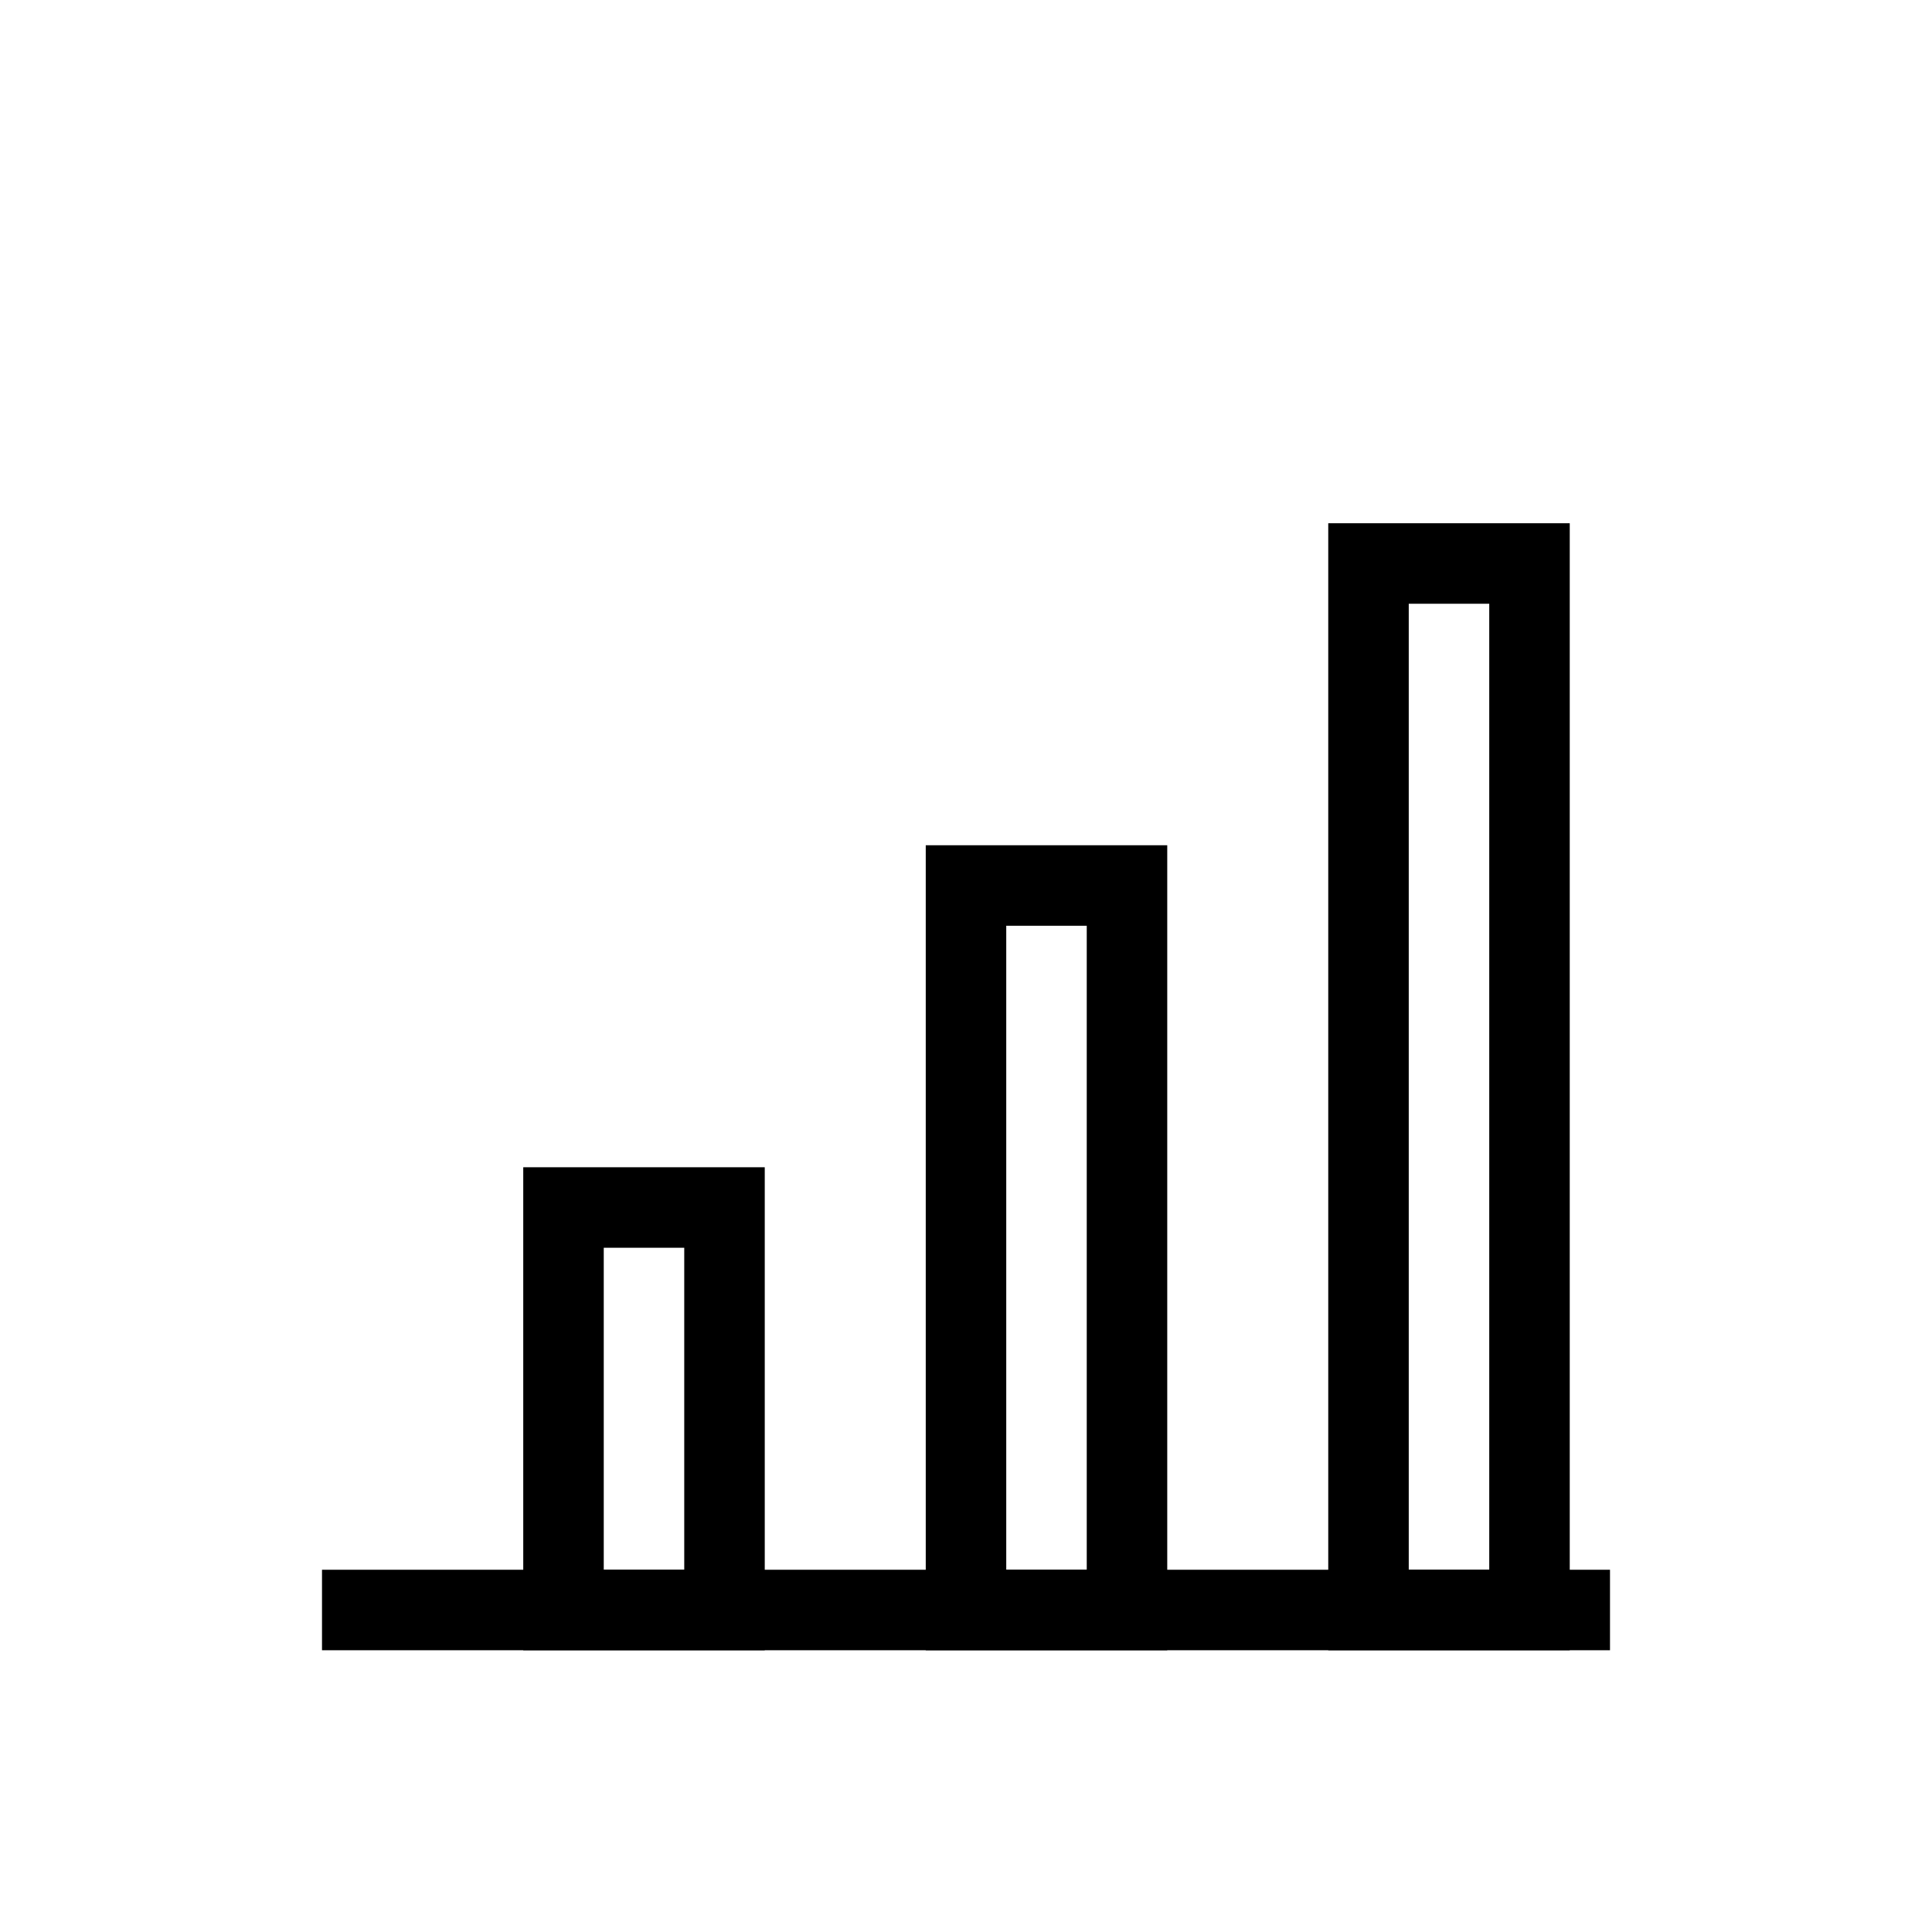
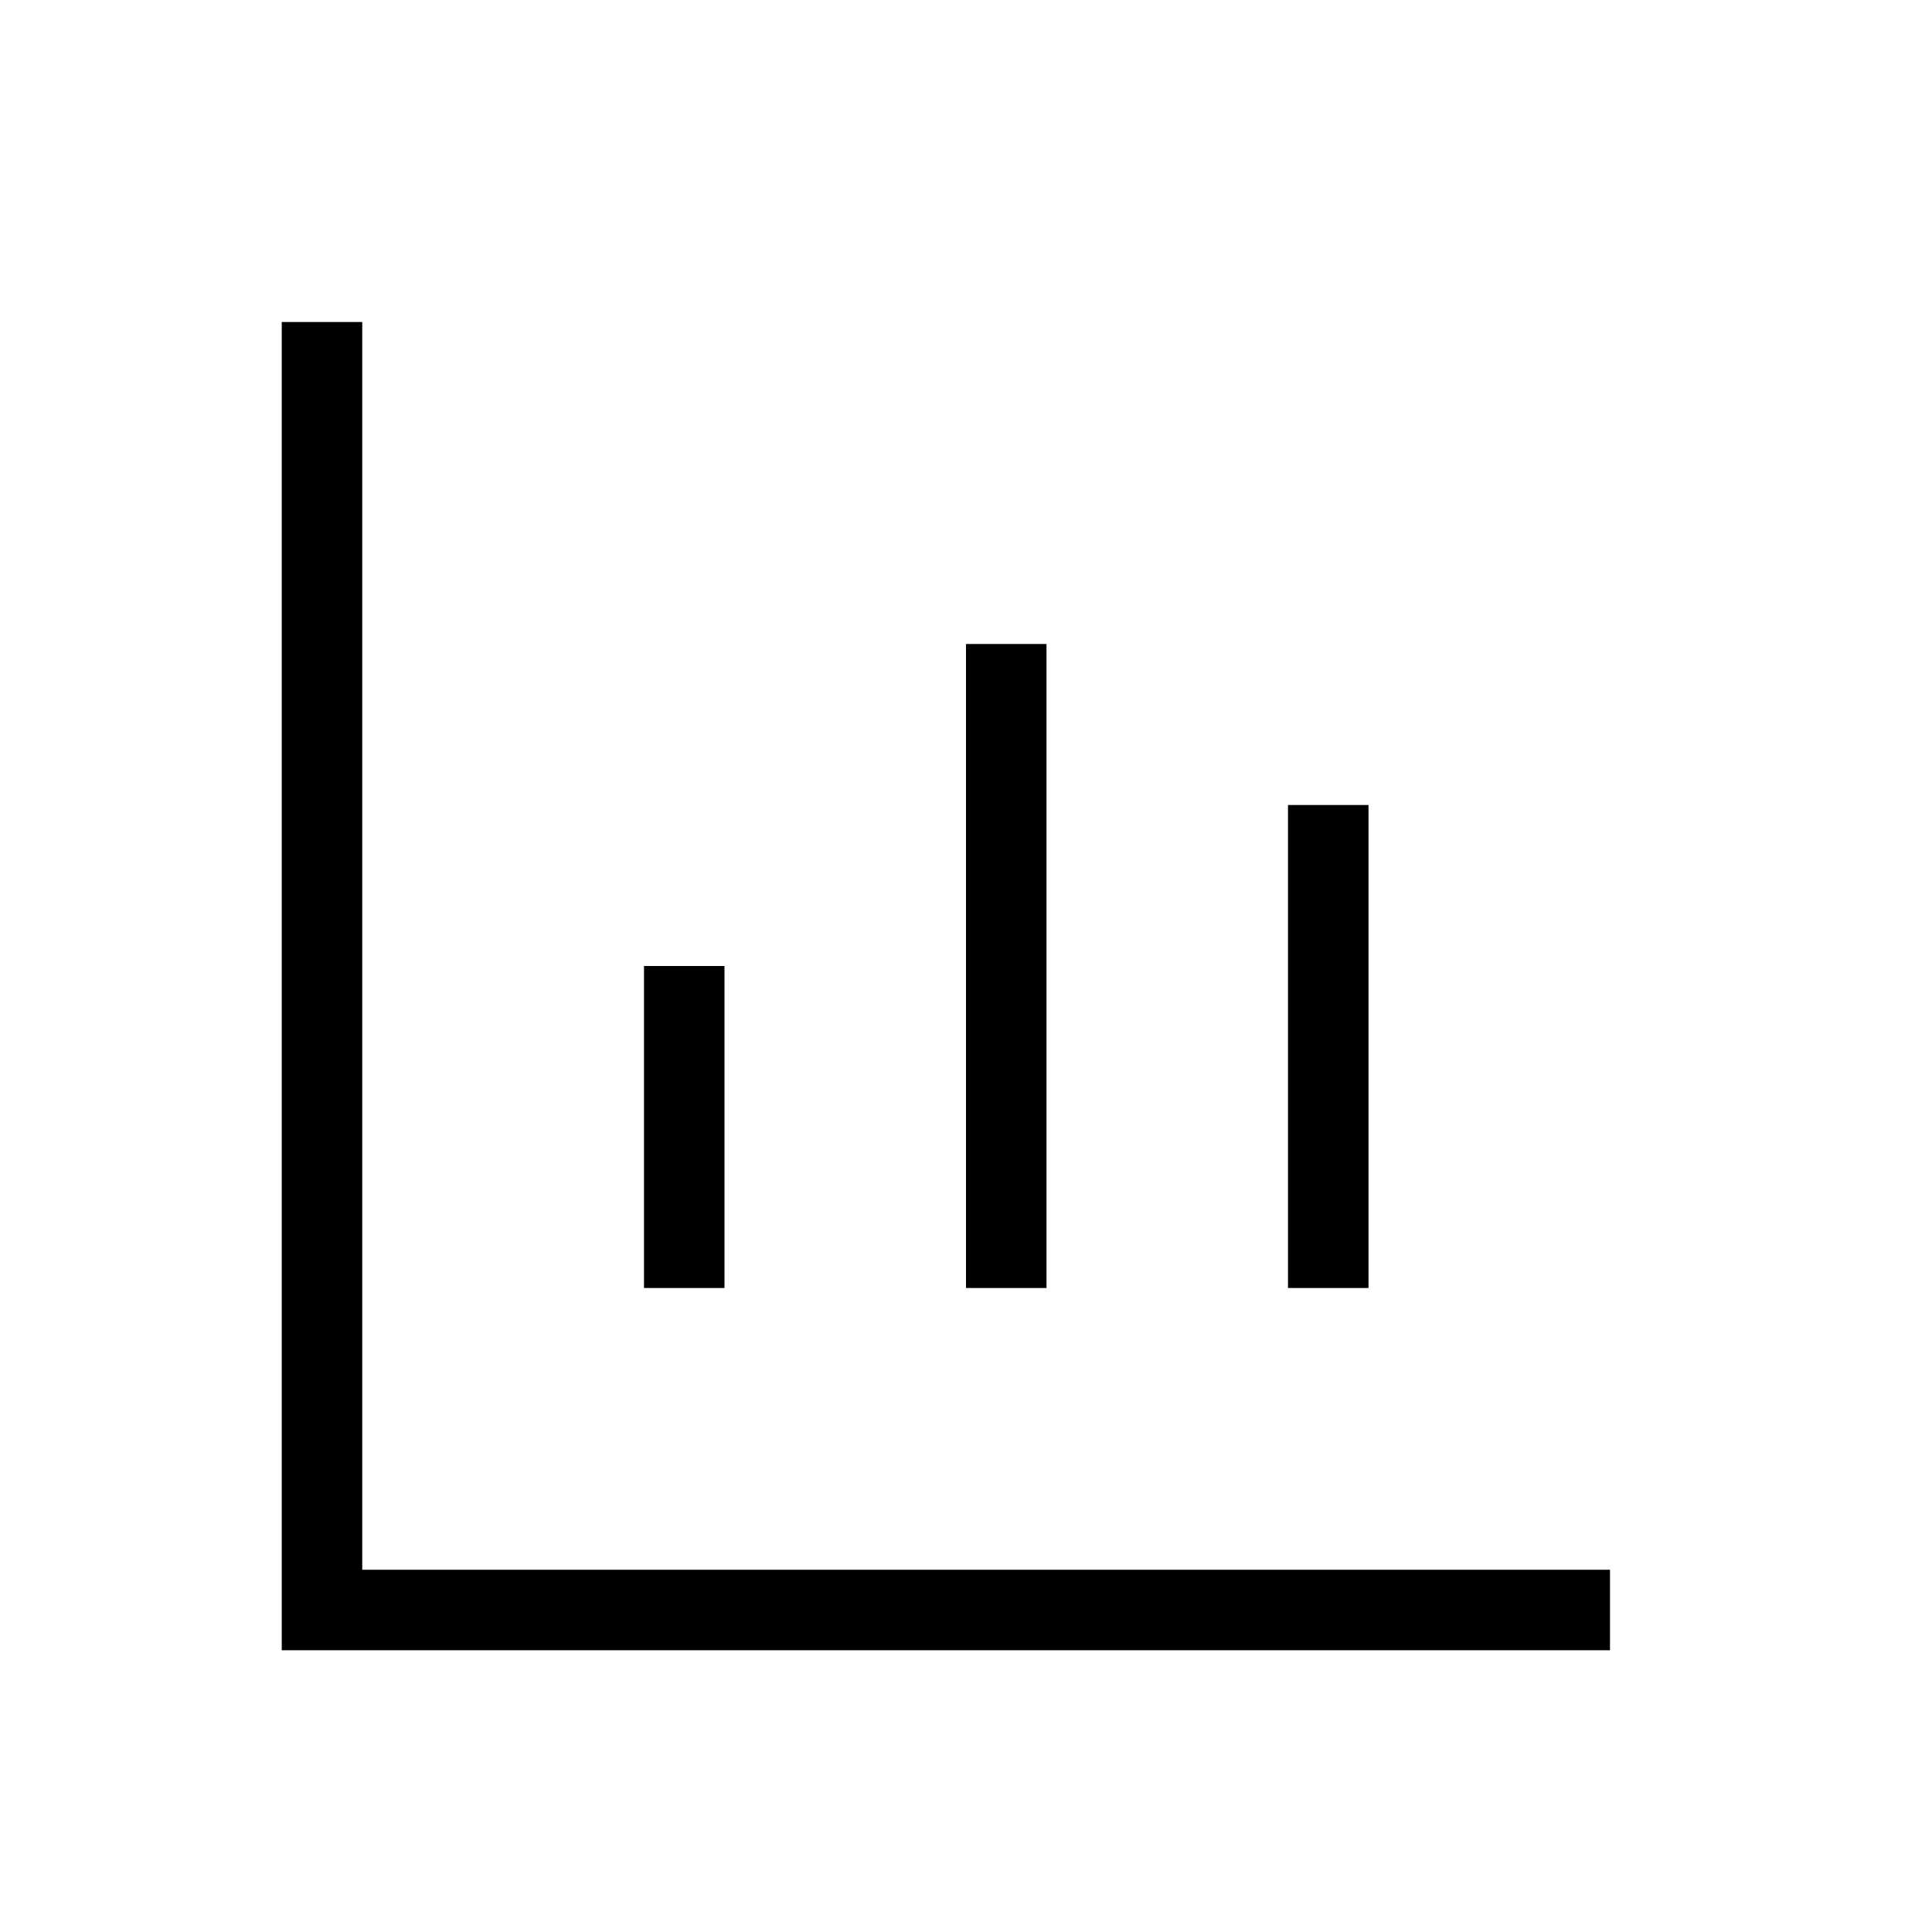
<svg xmlns="http://www.w3.org/2000/svg" width="24" height="24" viewBox="0 0 24 24" fill="none" stroke="currentColor" stroke-width="1.0" stroke-linecap="butt" stroke-linejoin="miter">
-   <path d="M4 20H20" />
-   <rect x="7" y="15" width="2" height="5" />
-   <rect x="12" y="11" width="2" height="9" />
-   <rect x="17" y="7" width="2" height="13" />
+   <path d="M4 4v16H20" />
+   <path d="M8.5 16v-4" />
+   <path d="M12.5 16V8" />
+   <path d="M16.5 16v-6" />
</svg>
